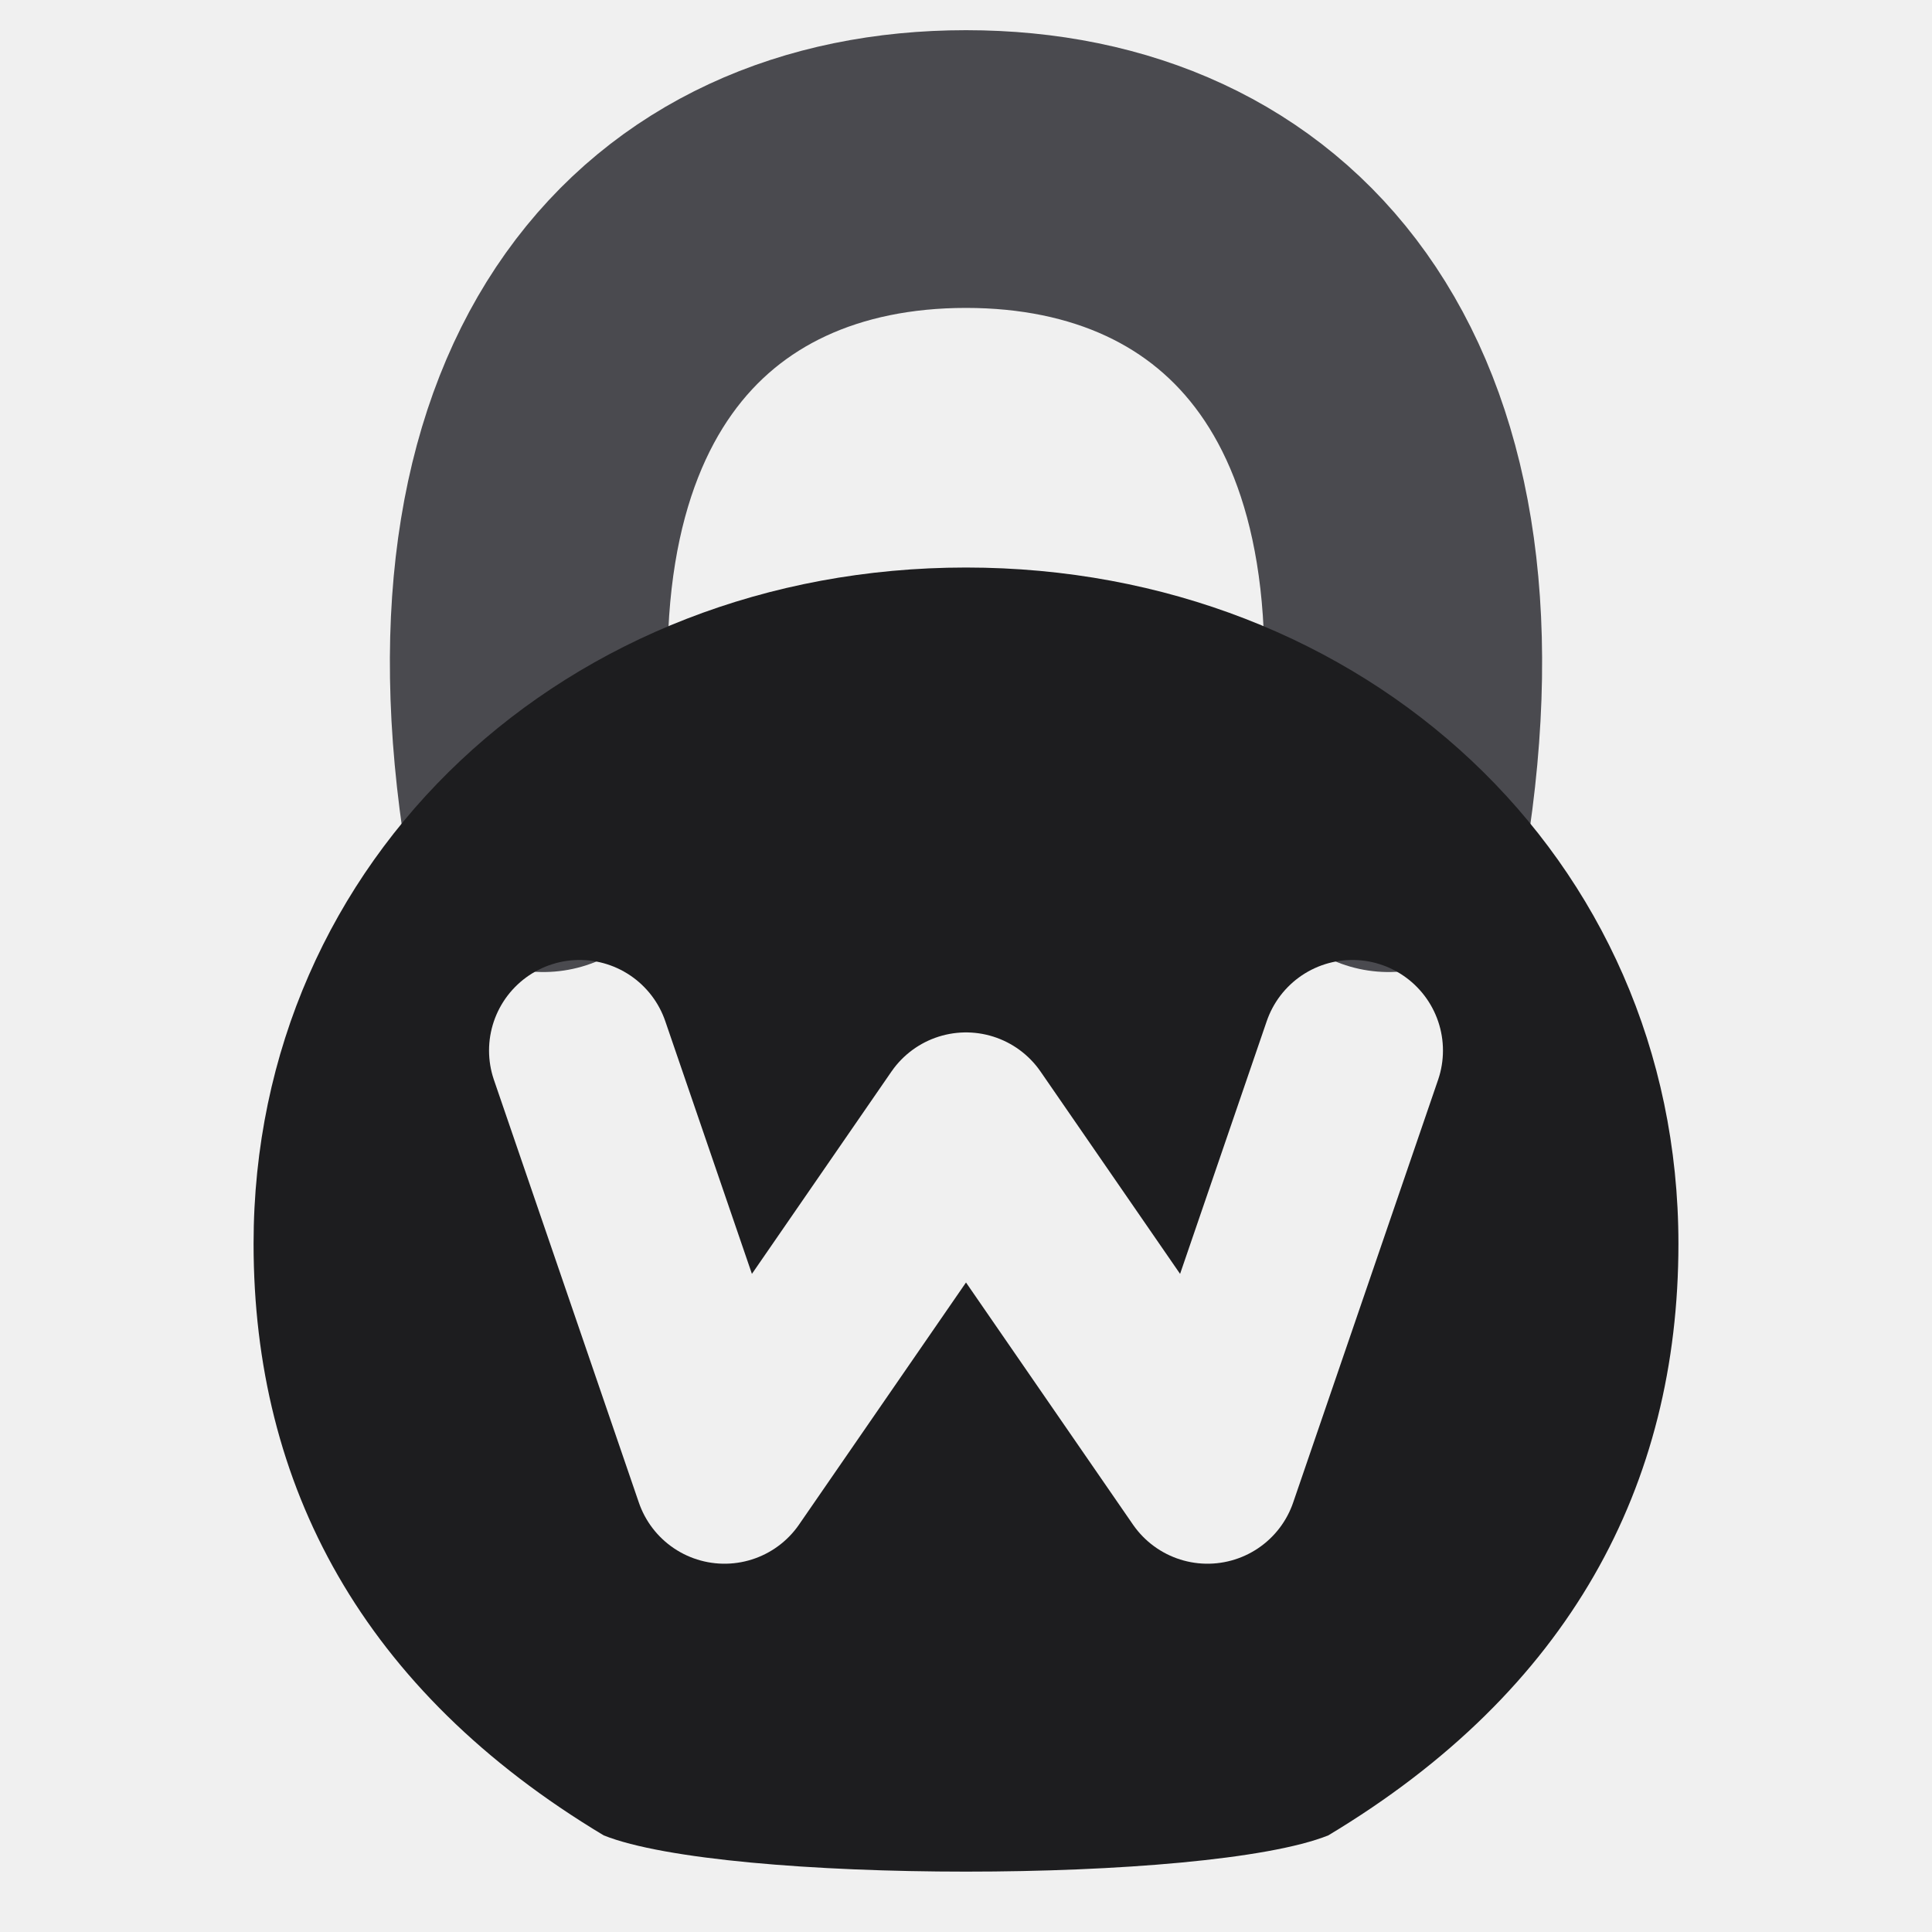
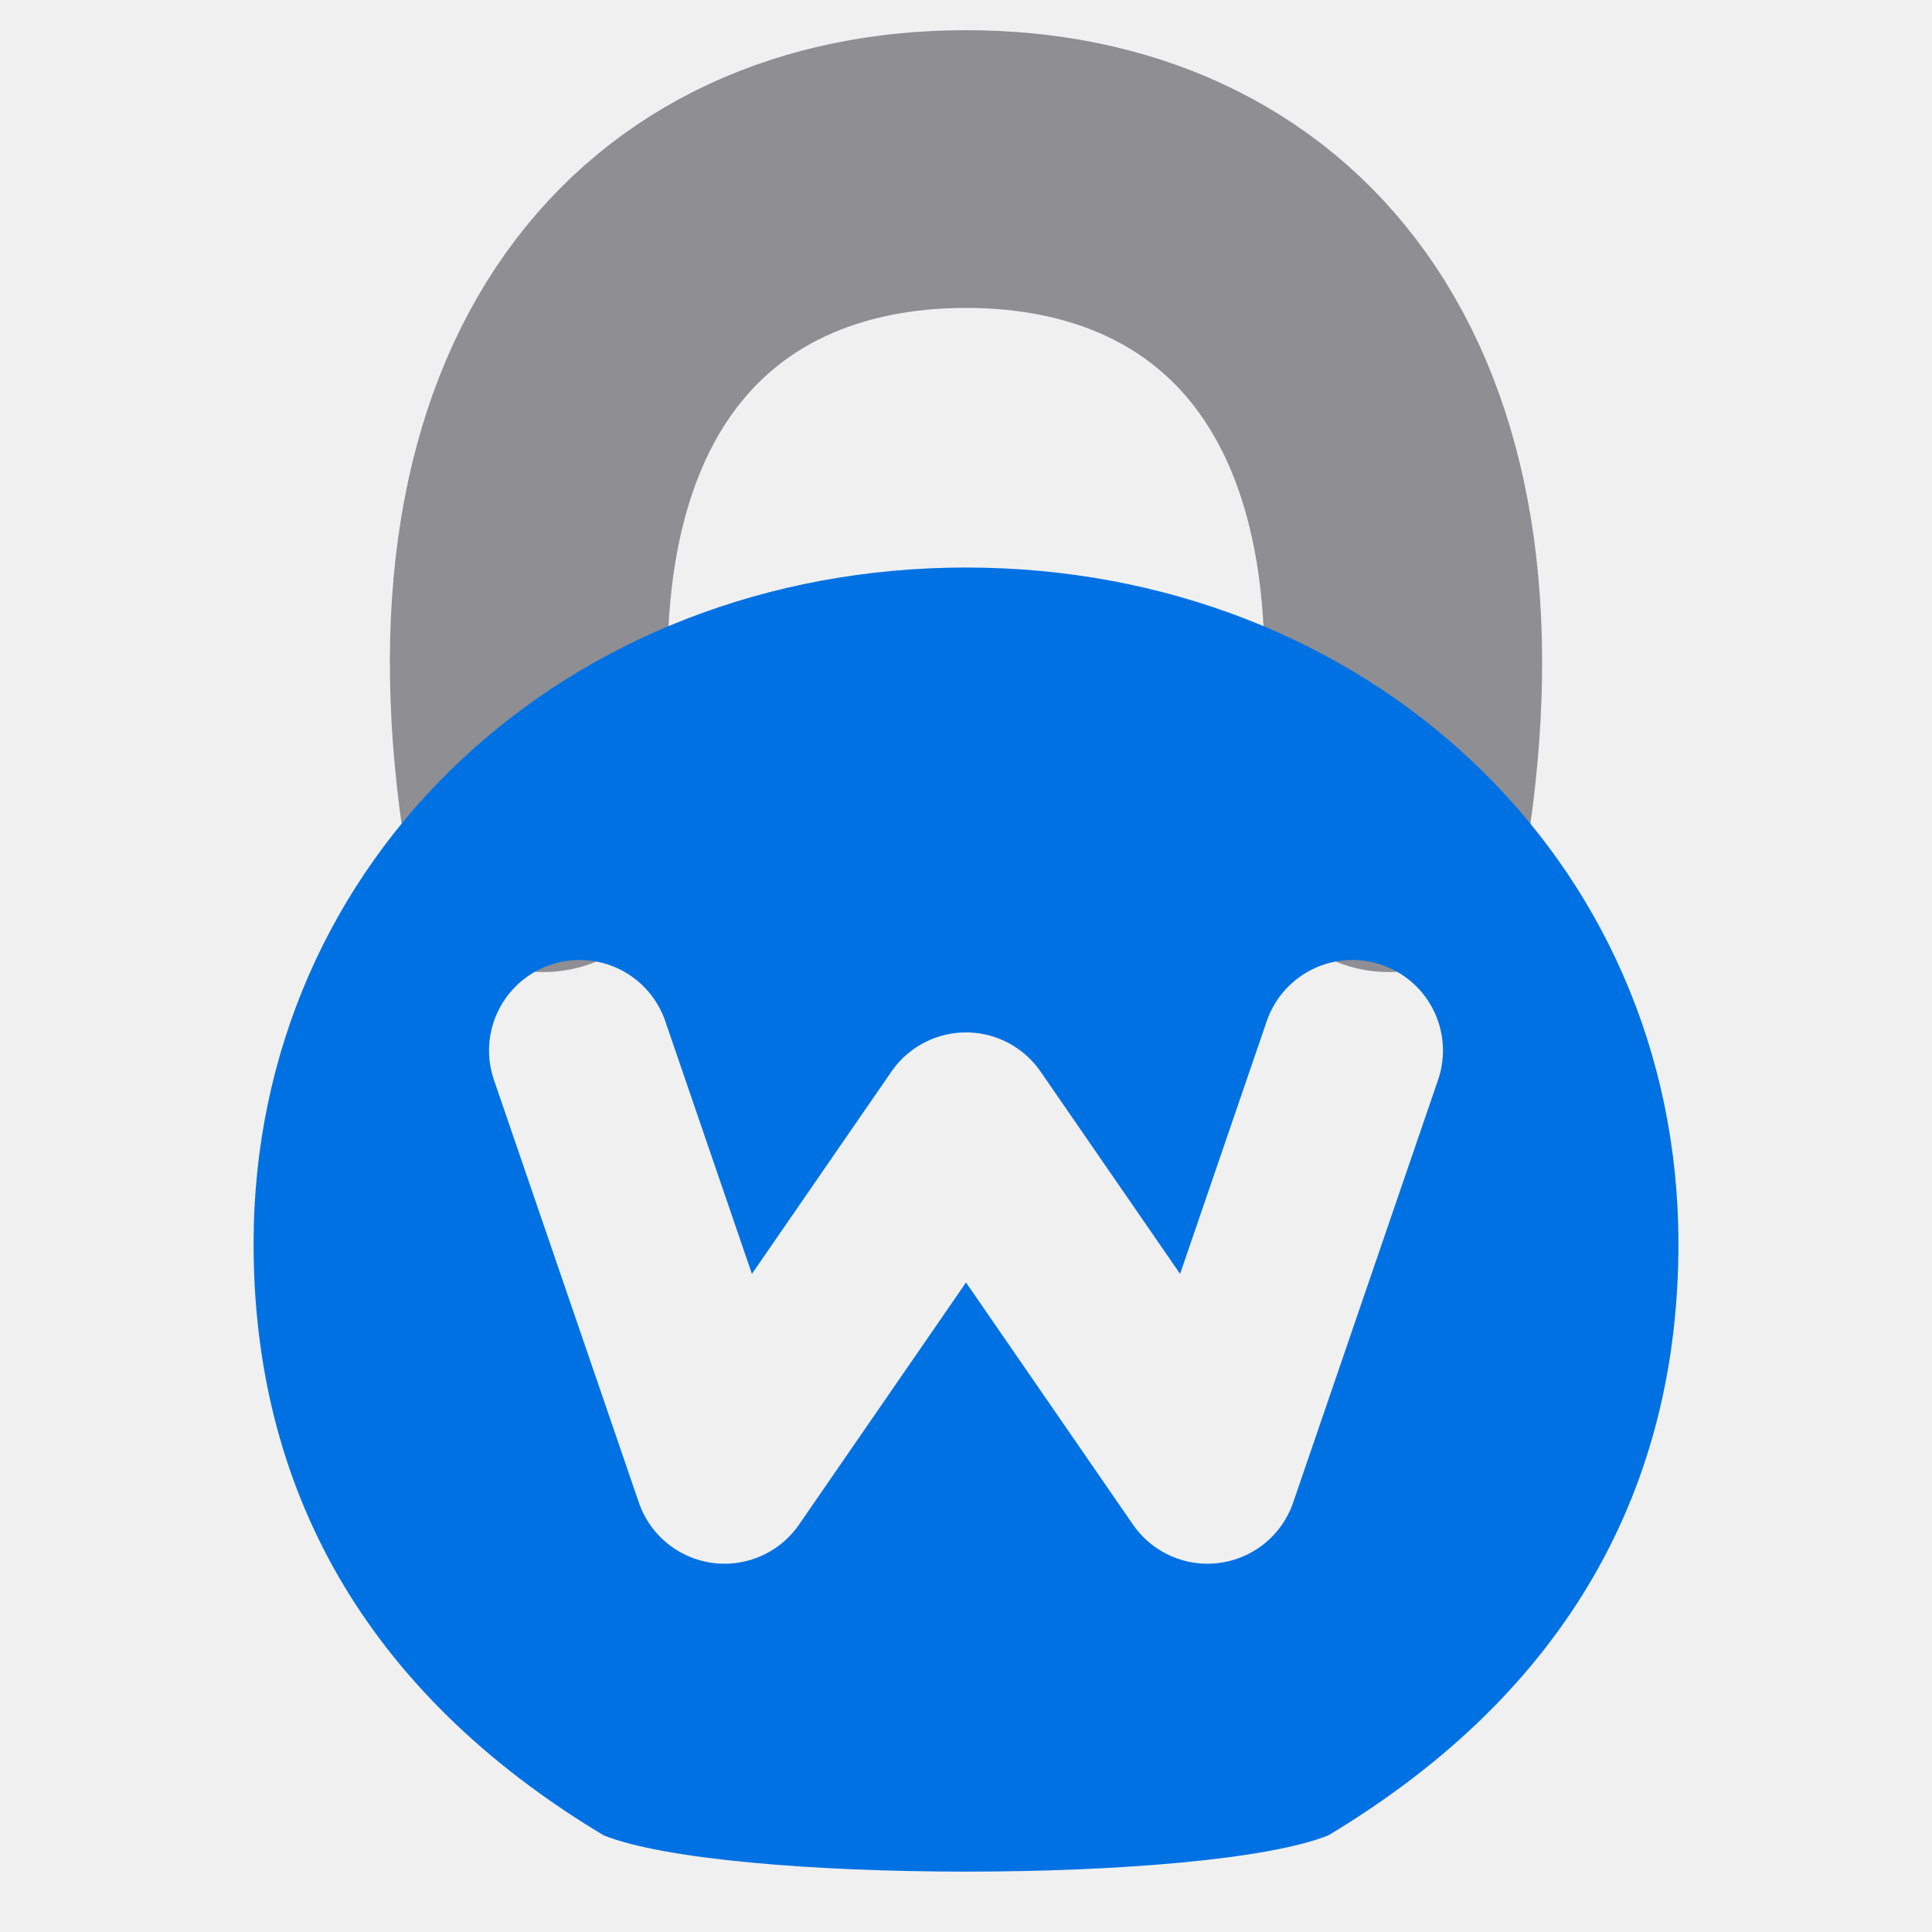
<svg xmlns="http://www.w3.org/2000/svg" viewBox="0 0 32 32">
  <style>
- 		.ear { stroke: #4a4a4f }
- 		.body { fill: #1d1d1f }
- 		@media (prefers-color-scheme: dark) {
- 			.ear { stroke: #8e8e93 }
- 			.body { fill: #f5f5f7 }
- 		}
+ 		.ear { stroke: #8e8e93 }
+ 		.body { fill: #0071e3 }
	</style>
  <mask id="w">
    <rect width="32" height="32" fill="#fff" />
    <path d="M9.6 17.4 L12 24.4 L16 18.6 L20 24.4 L22.4 17.4" fill="none" stroke="#000" stroke-width="3" stroke-linecap="round" stroke-linejoin="round" />
  </mask>
  <path class="ear" d="M9 13.8 C7.8 6.4 11.2 2.8 16 2.8 C20.8 2.8 24.2 6.4 23 13.8" fill="none" stroke-width="4.6" stroke-linecap="round" />
  <path class="body" d="M10 30.4 C6 28 4.2 24.6 4.2 20.6 C4.2 14.2 9.4 9.4 16 9.4 C22.6 9.4 27.8 14.2 27.8 20.6 C27.8 24.6 26 28 22 30.4 C20 31.2 12 31.2 10 30.4 Z" mask="url(#w)" />
</svg>
